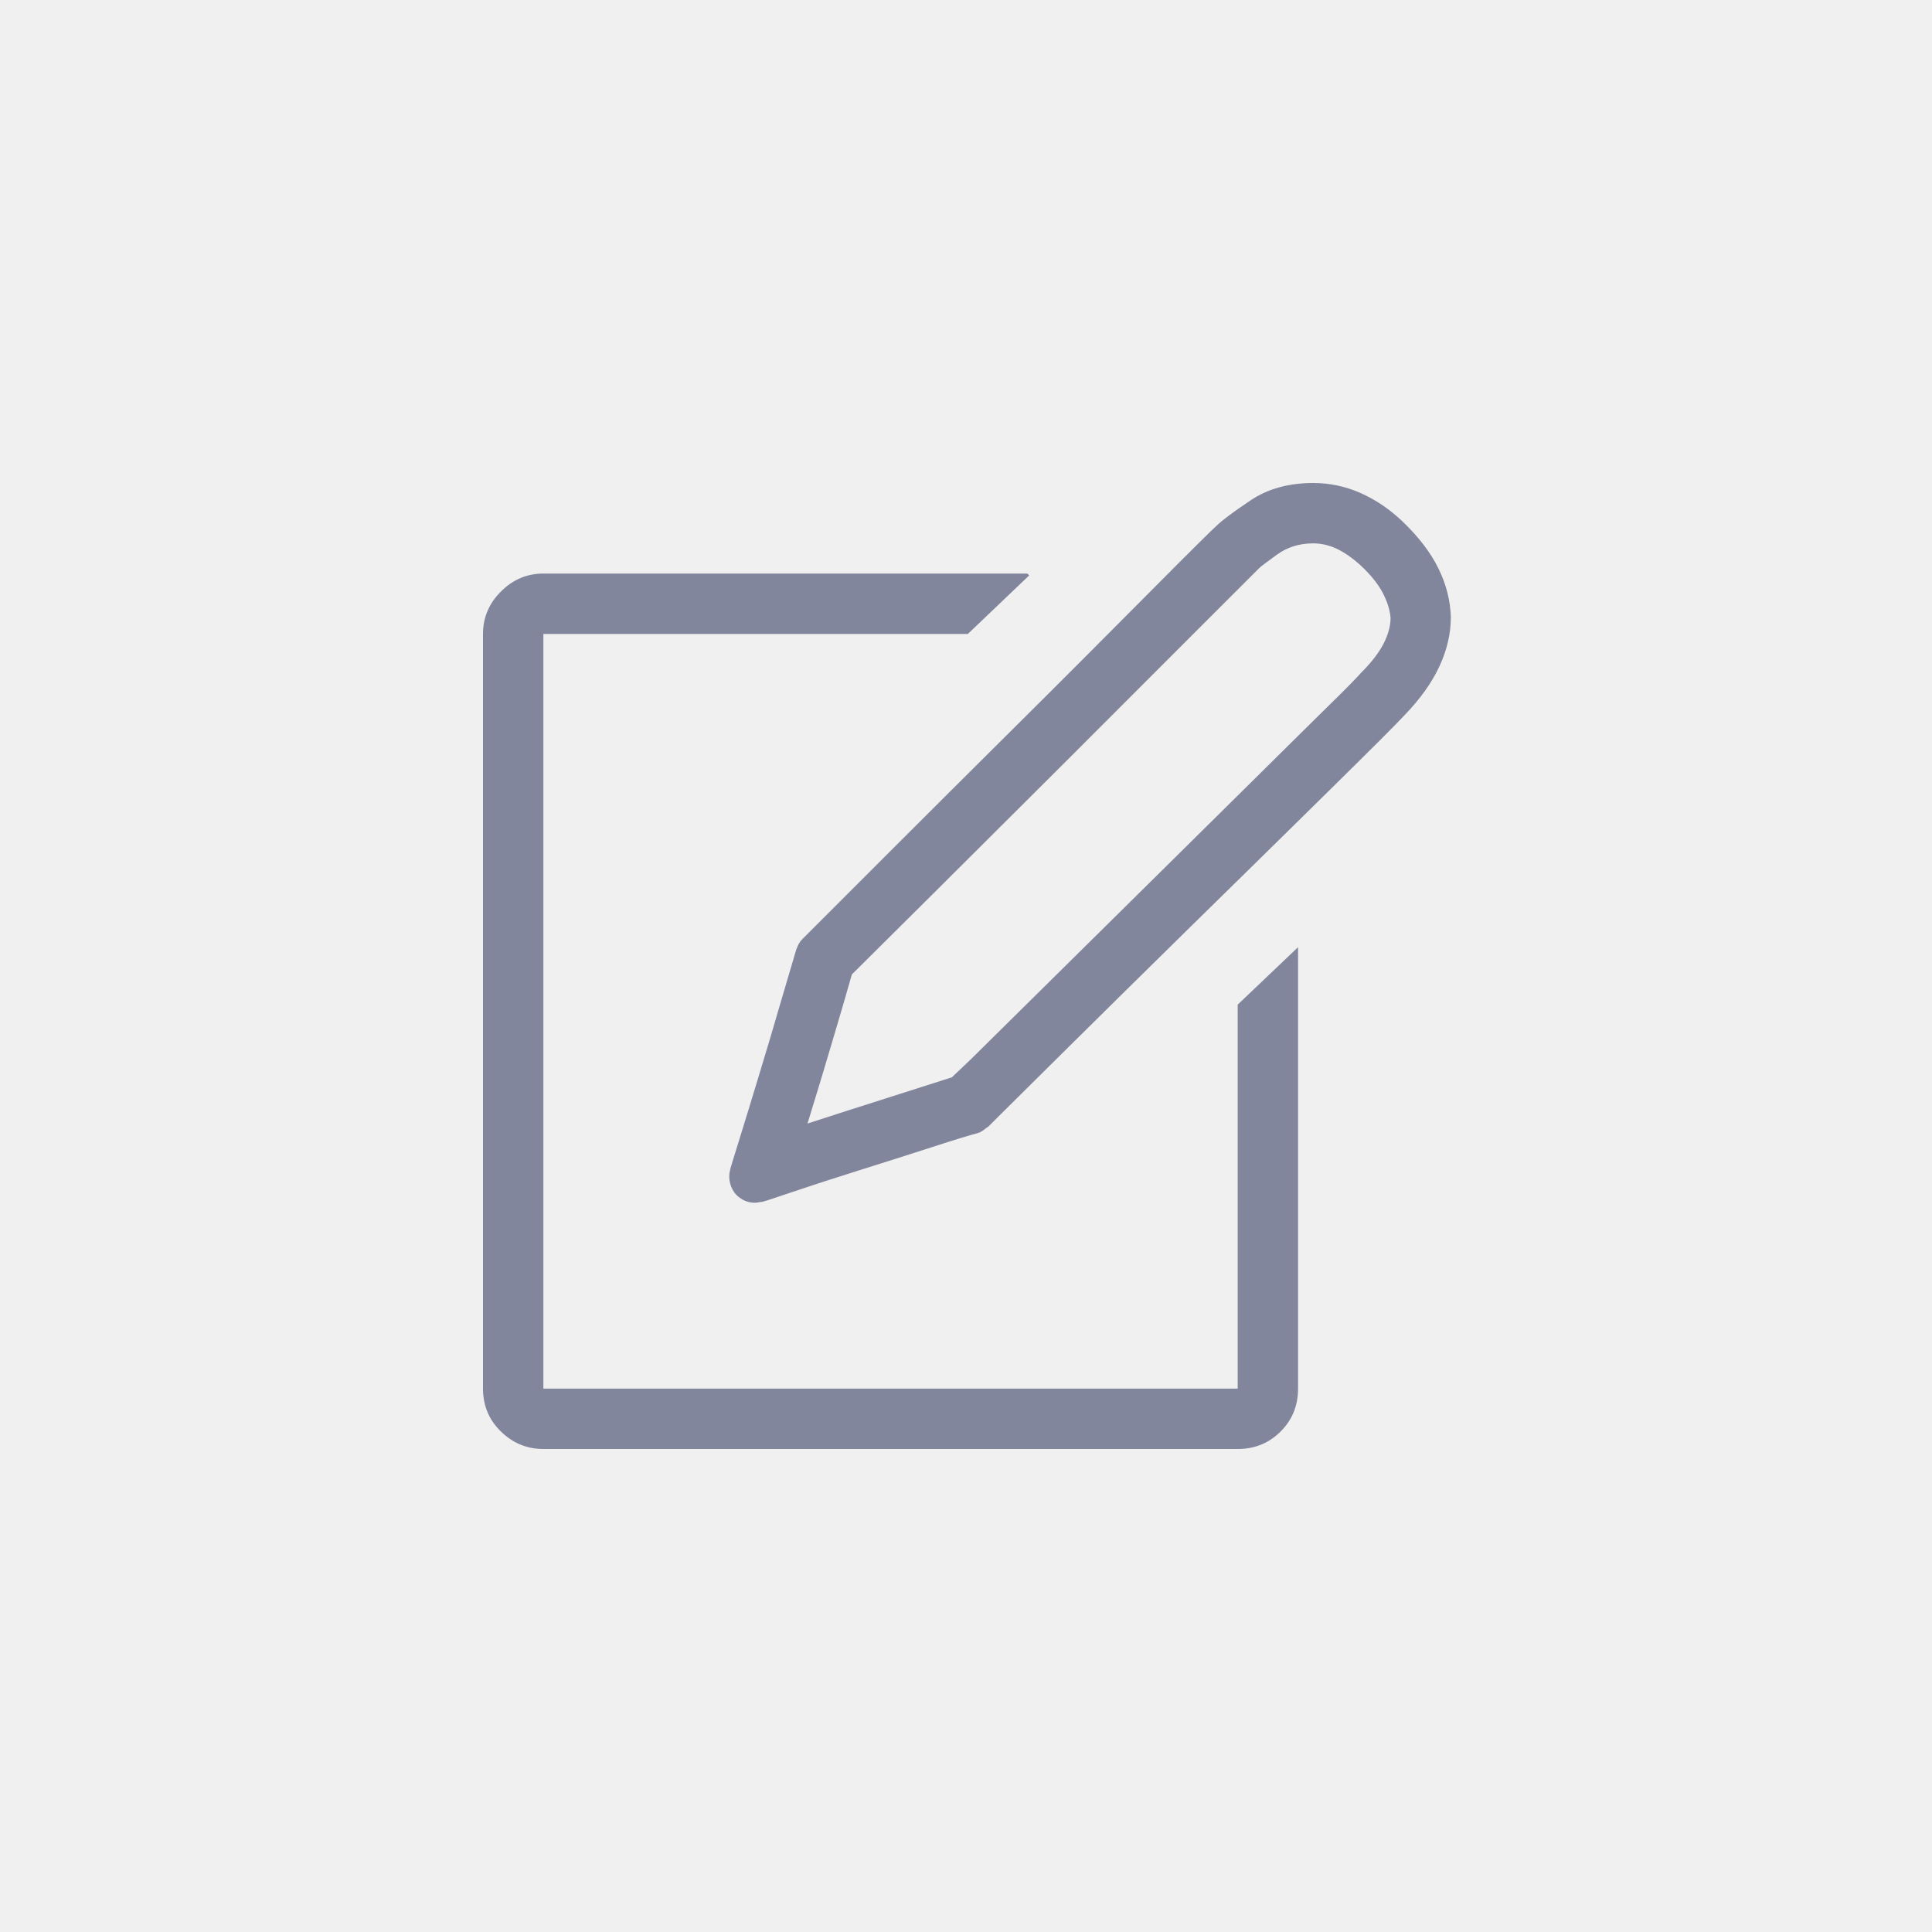
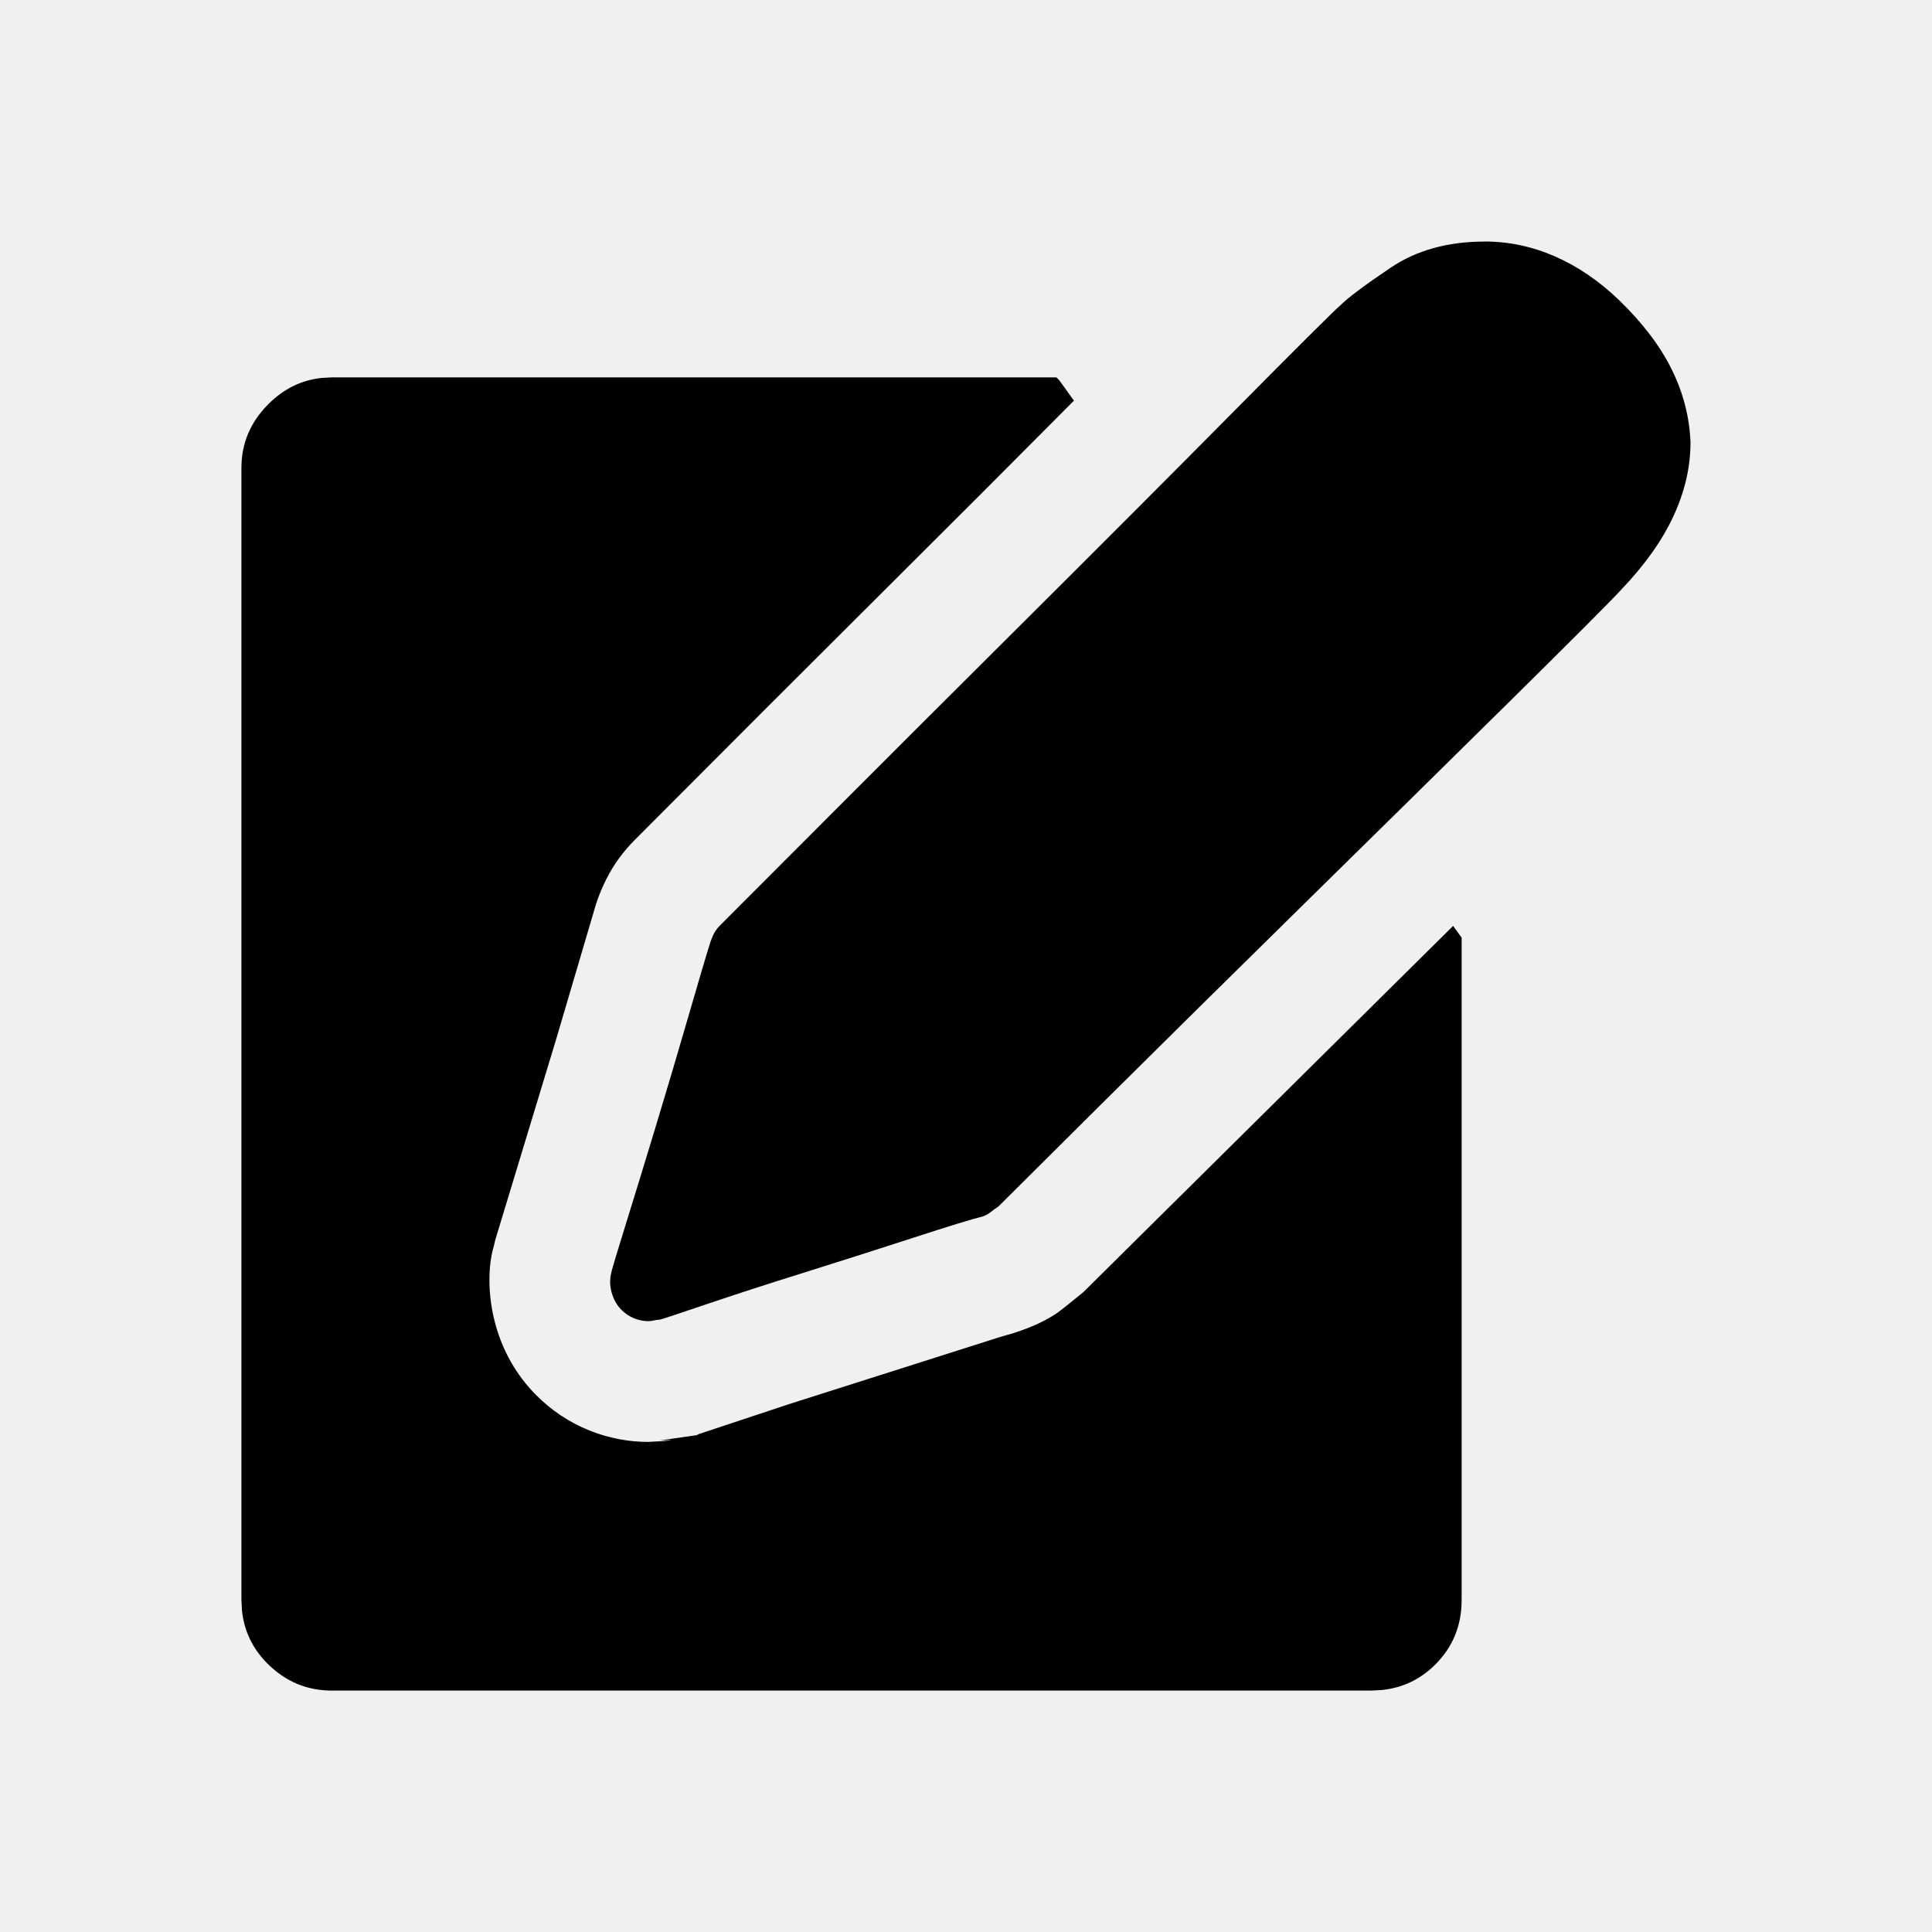
- <svg xmlns="http://www.w3.org/2000/svg" xmlns:xlink="http://www.w3.org/1999/xlink" width="24" height="24" viewBox="0 0 24 24">
-   <defs>
-     <path id="prefix__a" d="M3.375 8.941c.016 0 .031-.002.047-.005.015-.004.031-.006.047-.006.008 0 .133-.041.375-.123.242-.082.52-.172.832-.27.312-.098.613-.193.902-.287.29-.094.48-.152.574-.176.024-.008.045-.02.065-.035.02-.016.04-.031.064-.047l.15-.15.7-.694c.512-.507 1.072-1.06 1.681-1.658.61-.597 1.18-1.158 1.711-1.681.532-.524.84-.832.926-.926.196-.203.34-.406.434-.61.094-.203.14-.406.14-.609-.007-.21-.06-.414-.158-.61-.097-.195-.244-.386-.44-.574-.163-.156-.34-.275-.527-.357C10.711.041 10.516 0 10.313 0c-.305 0-.565.072-.78.217-.215.144-.353.248-.416.31-.047.04-.34.33-.879.873-.539.543-1.125 1.13-1.758 1.758-.506.503-.976.971-1.41 1.405L3.973 5.66c-.024.024-.041.047-.053.07-.012.024-.022.047-.03.07l-.187.634c-.086.296-.176.6-.27.908-.093.308-.177.582-.251.82-.064.204-.1.324-.11.359l-.002.01c-.015.055-.015.112 0 .17.016.059.043.108.082.147.032.03.067.054.106.07.039.016.078.023.117.023zm.656-.984c.102-.328.205-.67.31-1.025.106-.356.186-.631.241-.827l1.037-1.03 1.676-1.67 1.582-1.583.768-.767c.015-.016.087-.07.216-.164.13-.094.28-.141.451-.141.102 0 .202.023.3.07.097.047.197.118.298.211.117.11.205.219.264.328.058.11.092.215.1.317 0 .101-.03.209-.088.322-.059.113-.15.232-.276.357-.047.055-.185.196-.416.422-.23.227-.549.541-.955.944L8.057 5.186 6.059 7.16l-.235.223-.79.252c-.356.113-.69.22-1.003.322zM9.375 12c.21 0 .389-.072.533-.217.145-.144.217-.322.217-.533V5.766l-.75.714v4.77H.75V1.875h5.273l.762-.727-.023-.023H.75c-.203 0-.379.074-.527.223-.149.148-.223.324-.223.527v9.375c0 .21.074.389.223.533.148.145.324.217.527.217h8.625z" />
-   </defs>
-   <g fill="none" fill-rule="evenodd" transform="translate(6 6)">
-     <mask id="prefix__b" fill="#fff">
-       <use xlink:href="#prefix__a" />
-     </mask>
-     <g fill="#82869D" mask="url(#prefix__b)">
-       <path d="M0 0H24V24H0z" transform="translate(-6 -6)" />
-     </g>
-   </g>
+ <svg xmlns="http://www.w3.org/2000/svg" version="1.1" width="24" height="24" viewBox="0 0 24 24">
+   <path d="M13.123 4.688l0.035 0.035 0.183 0.254-1.136 1.14-2.672 2.666-1.644 1.647c-0.143 0.143-0.265 0.307-0.359 0.495-0.049 0.098-0.091 0.198-0.125 0.302l-0.493 1.672-0.76 2.505-0.017 0.073c-0.076 0.255-0.076 0.616 0.016 0.961 0.090 0.337 0.261 0.644 0.511 0.894 0.188 0.189 0.411 0.338 0.66 0.438 0.232 0.093 0.479 0.142 0.731 0.142l0.188-0.010 0.066-0.008 0.037-0.009c-0.037 0.005-0.075 0.006-0.151 0.009l0.455-0.065c0.020-0.005 0.023-0.008 0.028-0.013l1.124-0.373 2.622-0.834c0.068-0.020 0.119-0.035 0.151-0.043 0.251-0.080 0.422-0.162 0.565-0.26l0.101-0.077 0.219-0.178 4.593-4.549 0.106 0.146v8.227c0 0.316-0.108 0.583-0.325 0.8-0.185 0.186-0.407 0.292-0.666 0.319l-0.132 0.007h-12.912c-0.304 0-0.567-0.108-0.789-0.325-0.19-0.186-0.299-0.408-0.327-0.667l-0.007-0.133v-14.063c0-0.305 0.111-0.568 0.333-0.791 0.19-0.191 0.411-0.3 0.662-0.327l0.128-0.007h9zM18.439 3c0.304 0 0.596 0.062 0.877 0.185s0.544 0.302 0.789 0.536c0.292 0.281 0.512 0.568 0.658 0.861s0.225 0.598 0.237 0.914c0 0.305-0.070 0.609-0.211 0.914s-0.357 0.609-0.649 0.914c-0.129 0.141-0.591 0.604-1.386 1.389s-1.649 1.626-2.561 2.522c-0.912 0.896-1.751 1.726-2.518 2.487-0.488 0.485-0.836 0.832-1.047 1.041l-0.225 0.224c-0.035 0.023-0.067 0.047-0.096 0.070s-0.061 0.041-0.096 0.053c-0.14 0.035-0.427 0.123-0.86 0.264s-0.883 0.284-1.351 0.431c-0.468 0.146-0.883 0.281-1.246 0.404s-0.55 0.185-0.561 0.185c-0.023 0-0.047 0.003-0.070 0.009s-0.047 0.009-0.070 0.009c-0.058 0-0.117-0.012-0.175-0.035s-0.111-0.059-0.158-0.105c-0.058-0.059-0.099-0.132-0.123-0.22s-0.023-0.173 0-0.255v0l0.003-0.016c0.014-0.052 0.068-0.232 0.163-0.538 0.111-0.357 0.237-0.768 0.377-1.23s0.275-0.917 0.404-1.362c0.129-0.445 0.222-0.762 0.281-0.949 0.012-0.035 0.026-0.070 0.044-0.105s0.044-0.070 0.079-0.105v0l1.644-1.646c0.649-0.65 1.353-1.352 2.111-2.107 0.947-0.943 1.825-1.822 2.632-2.637s1.246-1.251 1.316-1.31c0.094-0.094 0.301-0.249 0.623-0.466s0.711-0.325 1.167-0.325z" />
</svg>
